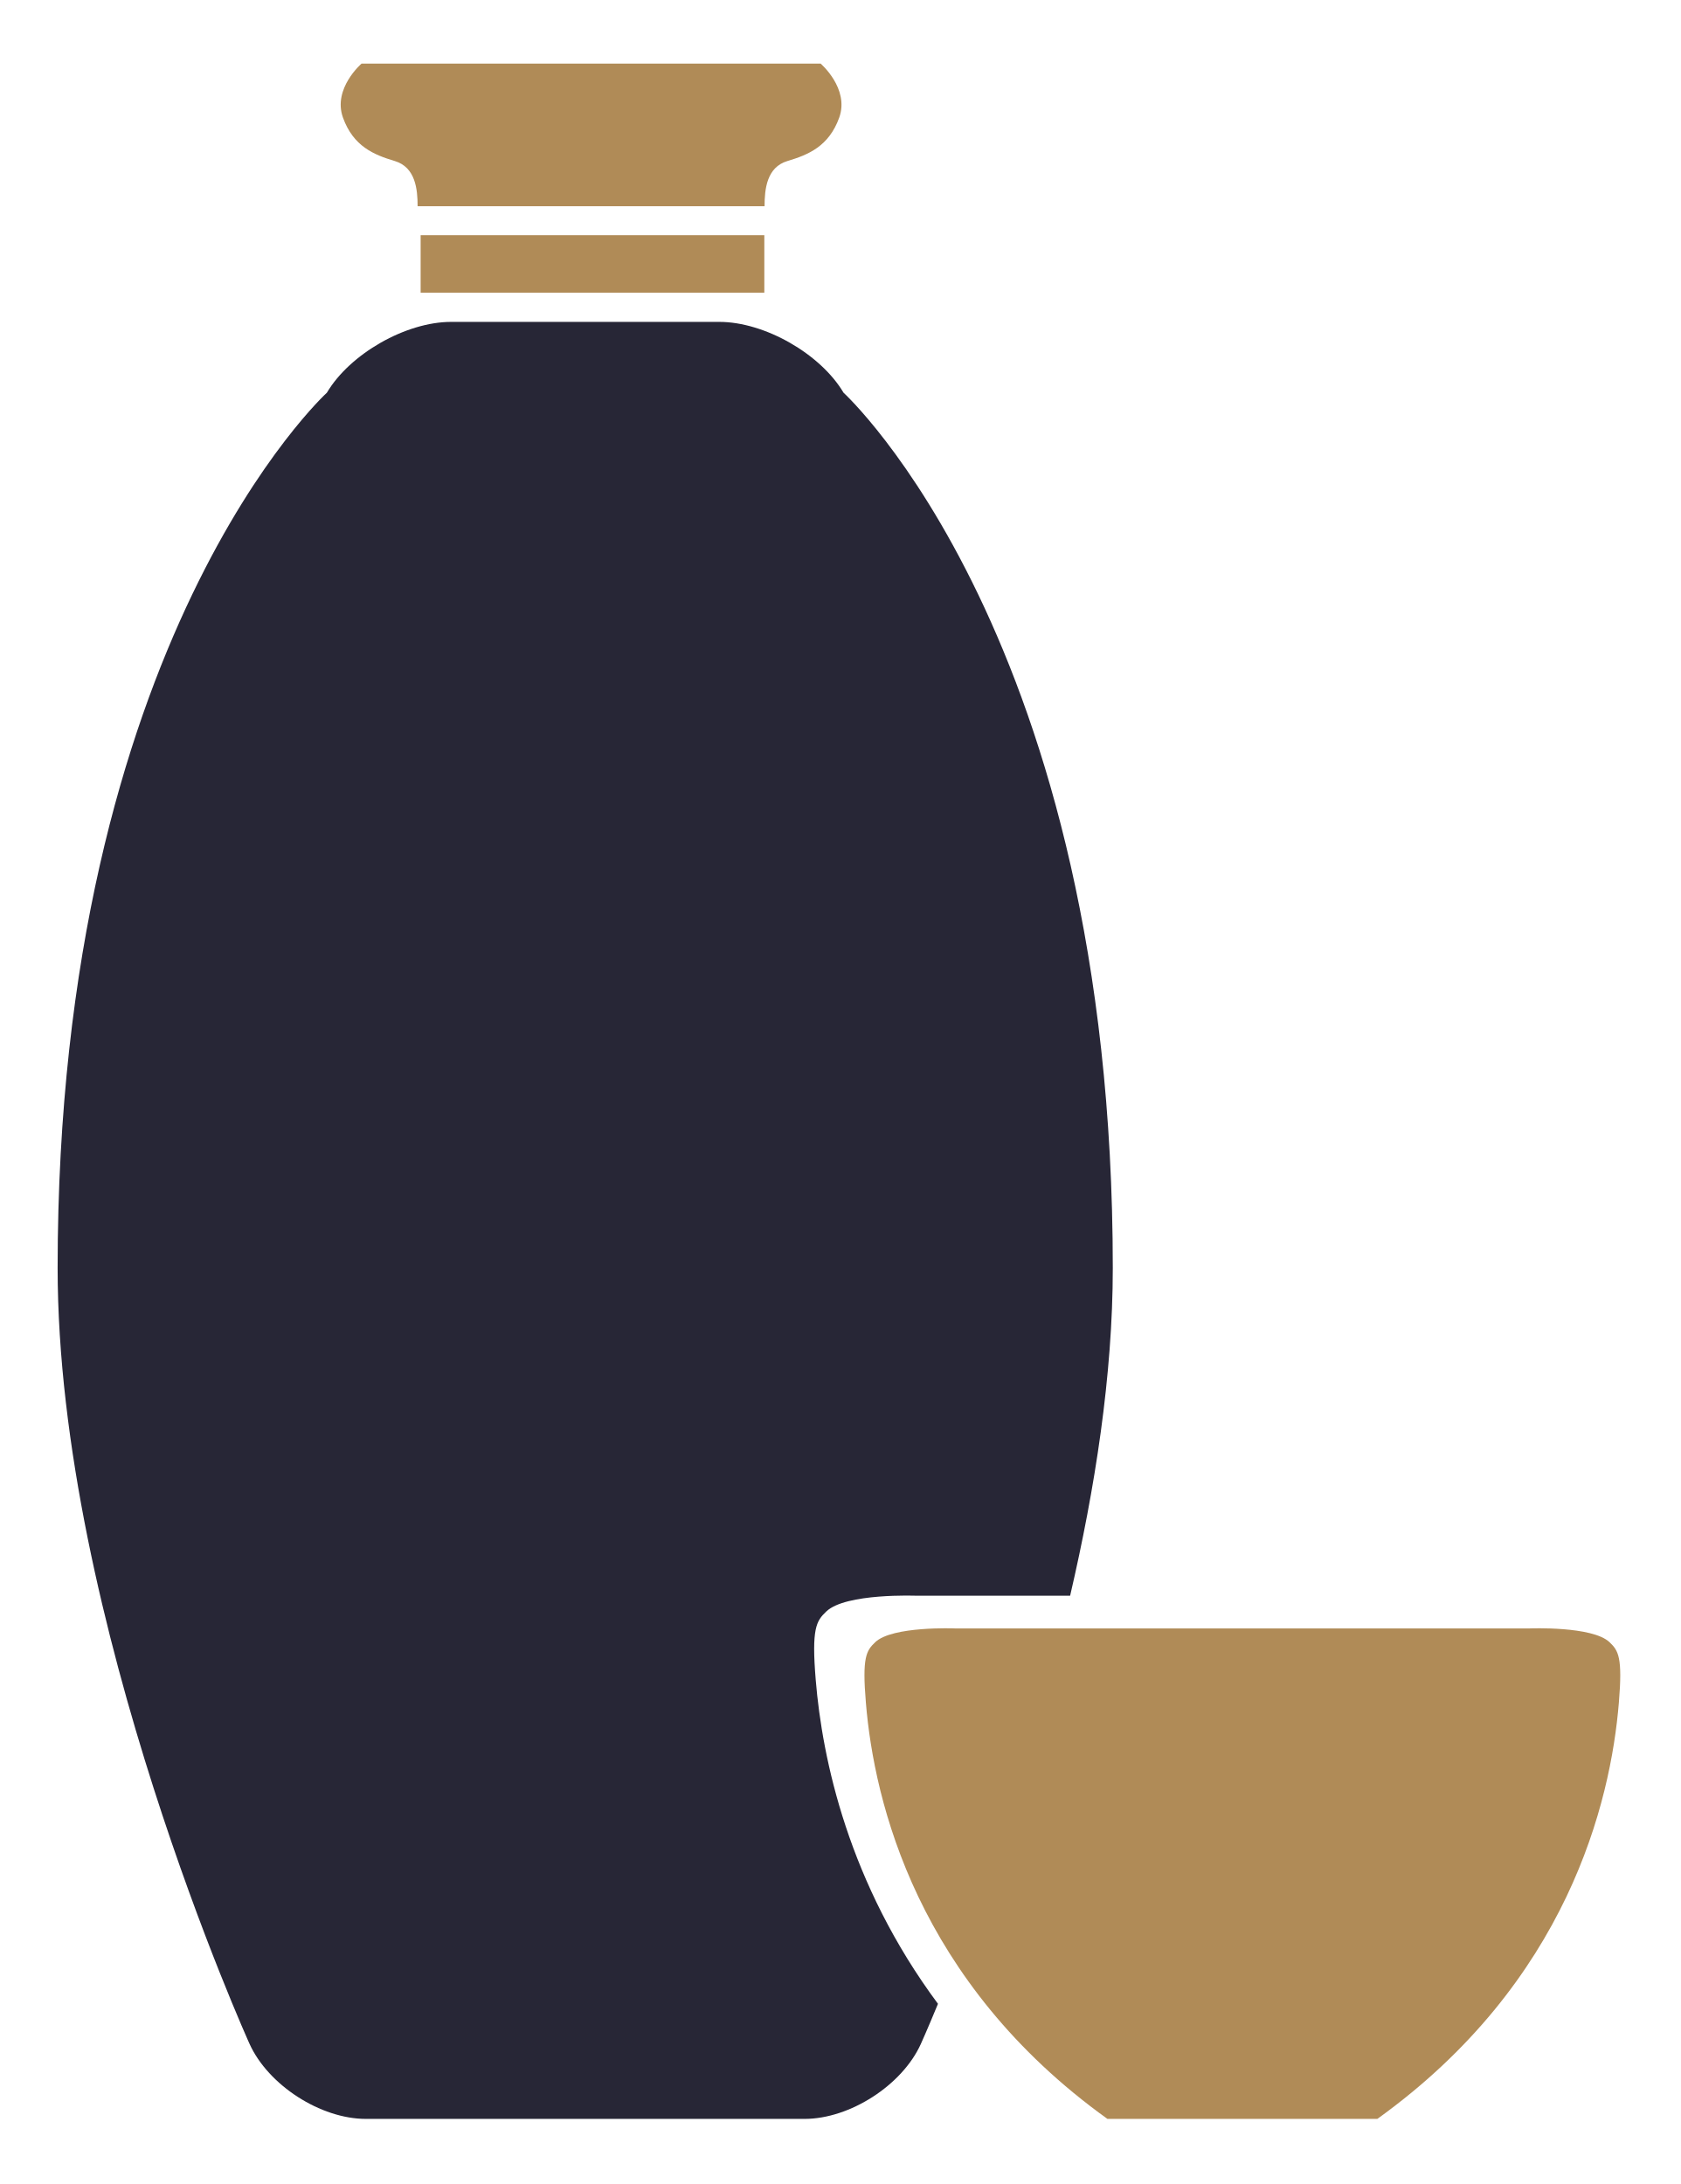
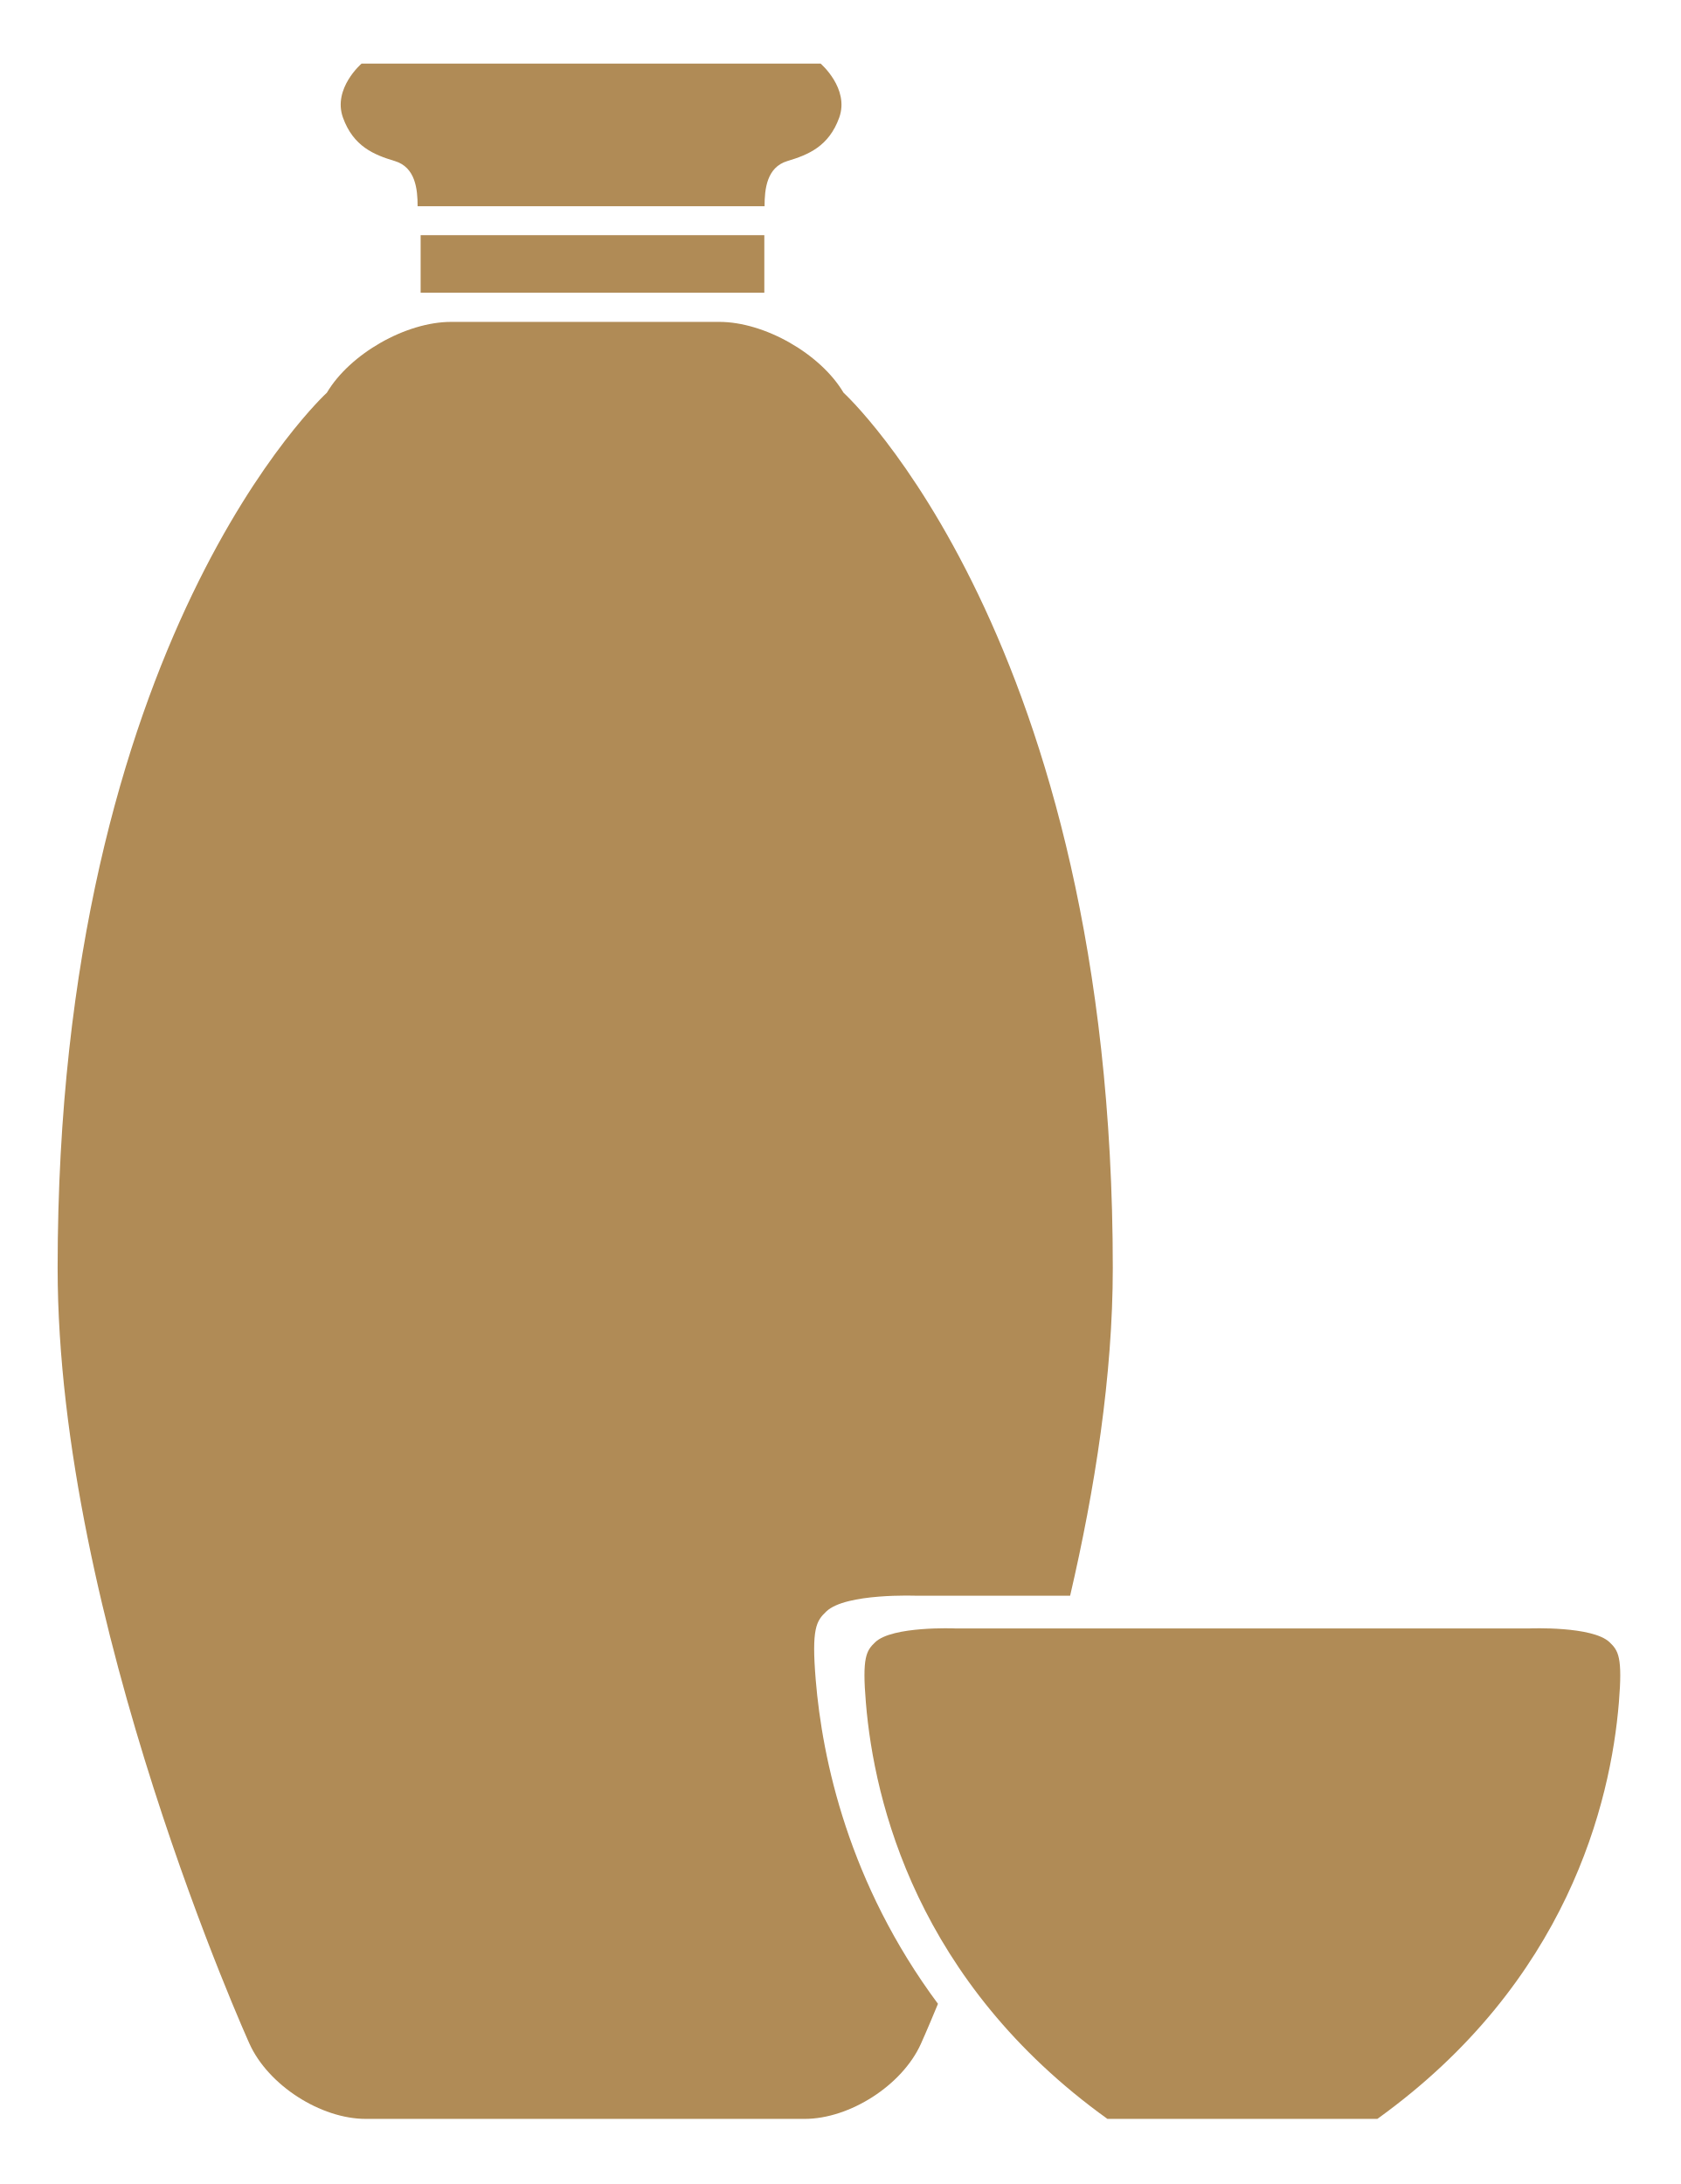
<svg xmlns="http://www.w3.org/2000/svg" width="20px" height="26px" viewBox="0 0 20 26" version="1.1">
-   <g id="我的" stroke="none" stroke-width="1" fill="none" fill-rule="evenodd">
+   <defs>
+     <filter id="filter-1">
+       <feColorMatrix in="SourceGraphic" type="matrix" />
+     </filter>
+   </defs>
+   <g id="我的" stroke="none" stroke-width="1" fill="B08B57" fill-rule="evenodd">
    <g id="编组-3" transform="translate(-185, -9)">
      <g id="白酒" transform="translate(181, 8)" filter="url(#filter-1)">
        <g>
          <rect id="矩形" fill="#B08B57" fill-rule="nonzero" opacity="0" x="0" y="0" width="28" height="28" />
          <path d="M9.007,3.8 L13.098,3.8 L13.098,4.485 L9.007,4.485 L9.007,3.8 Z M13.768,1.757 L8.304,1.757 C8.304,1.757 7.959,2.053 8.082,2.399 C8.206,2.744 8.452,2.843 8.699,2.917 C8.946,2.991 8.971,3.253 8.971,3.455 L13.101,3.455 C13.101,3.253 13.126,2.991 13.373,2.917 C13.62,2.843 13.866,2.744 13.99,2.399 C14.113,2.053 13.768,1.757 13.768,1.757 L13.768,1.757 Z M23.159,20.55 C22.955,20.356 22.211,20.386 22.211,20.386 L15.365,20.386 C15.365,20.386 14.621,20.356 14.418,20.55 C14.312,20.651 14.261,20.728 14.307,21.271 C14.405,22.455 14.917,24.597 17.182,26.225 L20.395,26.225 C22.66,24.597 23.172,22.455 23.27,21.27 C23.315,20.728 23.265,20.651 23.159,20.55 L23.159,20.55 Z" id="形状" fill="#B08B57" fill-rule="nonzero" />
-           <path d="M13.71,21 C13.659,20.385 13.716,20.298 13.836,20.184 C14.067,19.963 14.91,19.997 14.91,19.997 L16.738,19.997 C17.033,18.729 17.246,17.373 17.246,16.095 C17.246,8.603 14.041,5.675 14.041,5.675 C13.766,5.211 13.101,4.832 12.562,4.832 L9.37,4.832 C8.832,4.832 8.166,5.211 7.891,5.675 C7.891,5.675 4.686,8.603 4.686,16.095 C4.686,20.29 6.971,25.333 6.971,25.333 C7.194,25.824 7.816,26.225 8.355,26.225 L13.577,26.225 C14.116,26.225 14.739,25.824 14.961,25.333 C14.961,25.333 15.039,25.161 15.165,24.855 C14.099,23.42 13.788,21.943 13.71,21 L13.71,21 Z" id="路径" fill="#272636" fill-rule="nonzero" />
+           <path d="M13.71,21 C13.659,20.385 13.716,20.298 13.836,20.184 C14.067,19.963 14.91,19.997 14.91,19.997 L16.738,19.997 C17.033,18.729 17.246,17.373 17.246,16.095 C17.246,8.603 14.041,5.675 14.041,5.675 C13.766,5.211 13.101,4.832 12.562,4.832 L9.37,4.832 C8.832,4.832 8.166,5.211 7.891,5.675 C7.891,5.675 4.686,8.603 4.686,16.095 C4.686,20.29 6.971,25.333 6.971,25.333 C7.194,25.824 7.816,26.225 8.355,26.225 L13.577,26.225 C14.116,26.225 14.739,25.824 14.961,25.333 C14.961,25.333 15.039,25.161 15.165,24.855 C14.099,23.42 13.788,21.943 13.71,21 L13.71,21 Z" id="路径" fill="#B08B57" fill-rule="nonzero" />
        </g>
      </g>
    </g>
  </g>
</svg>
